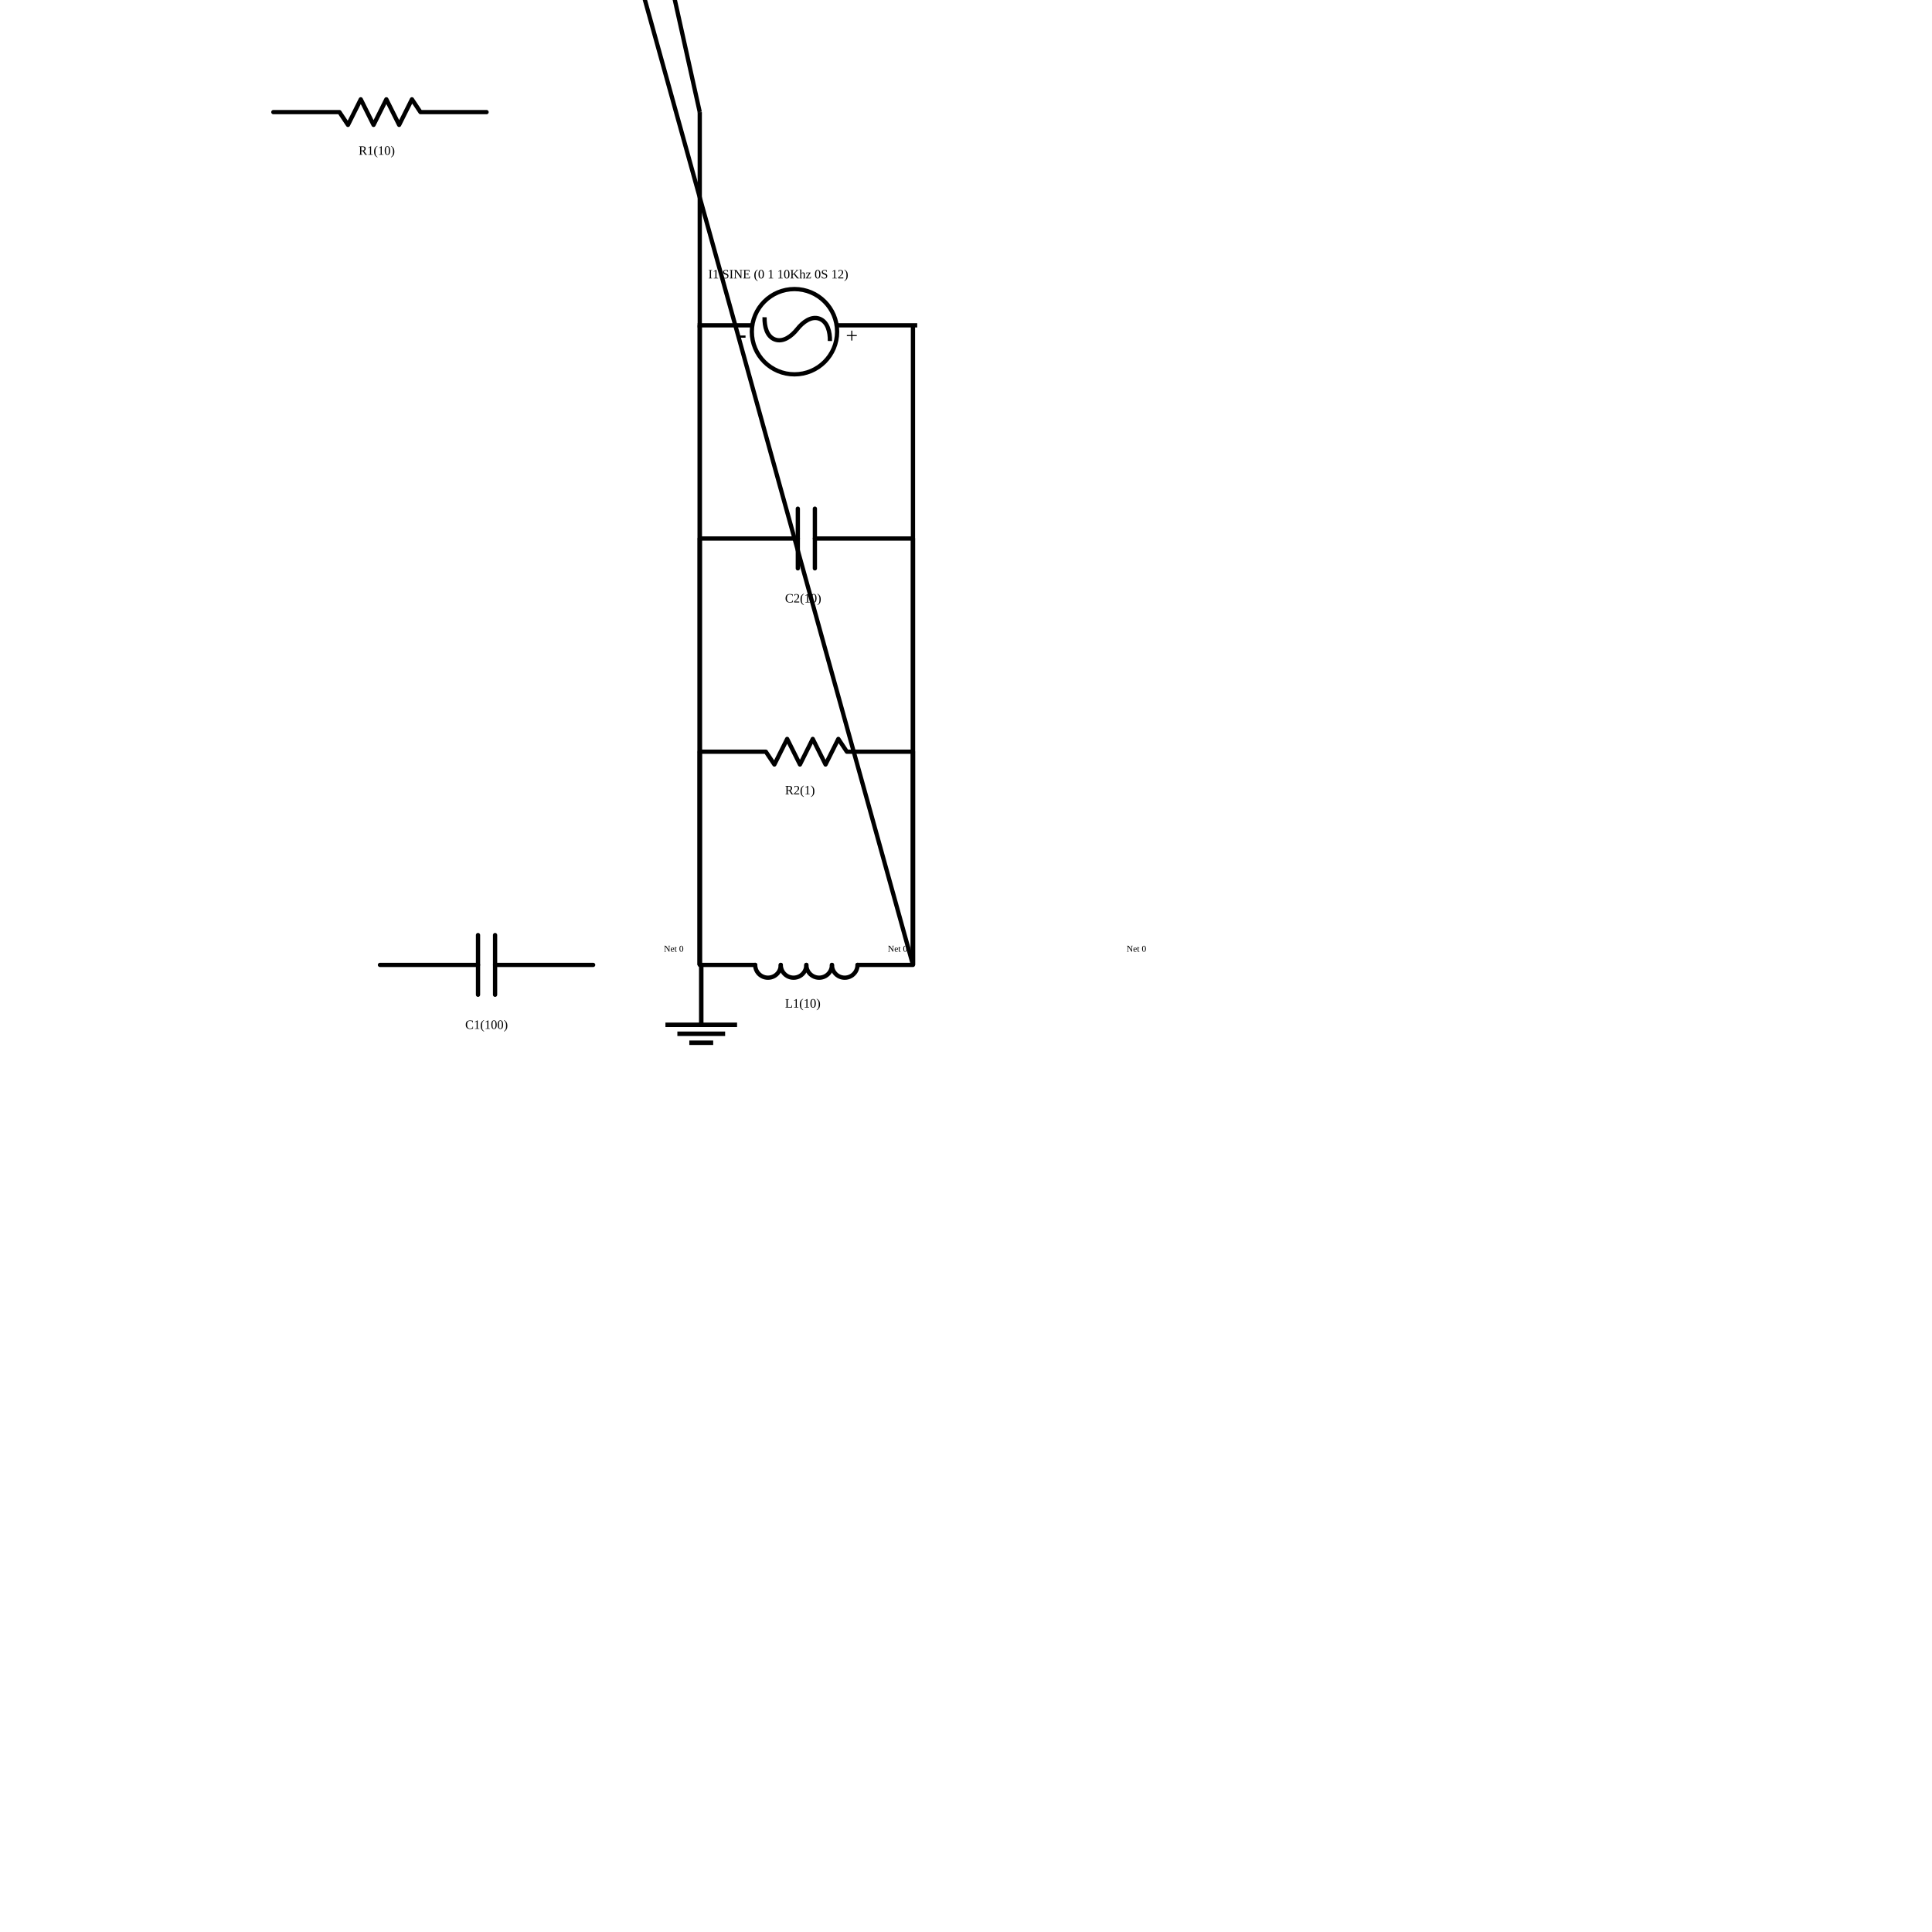
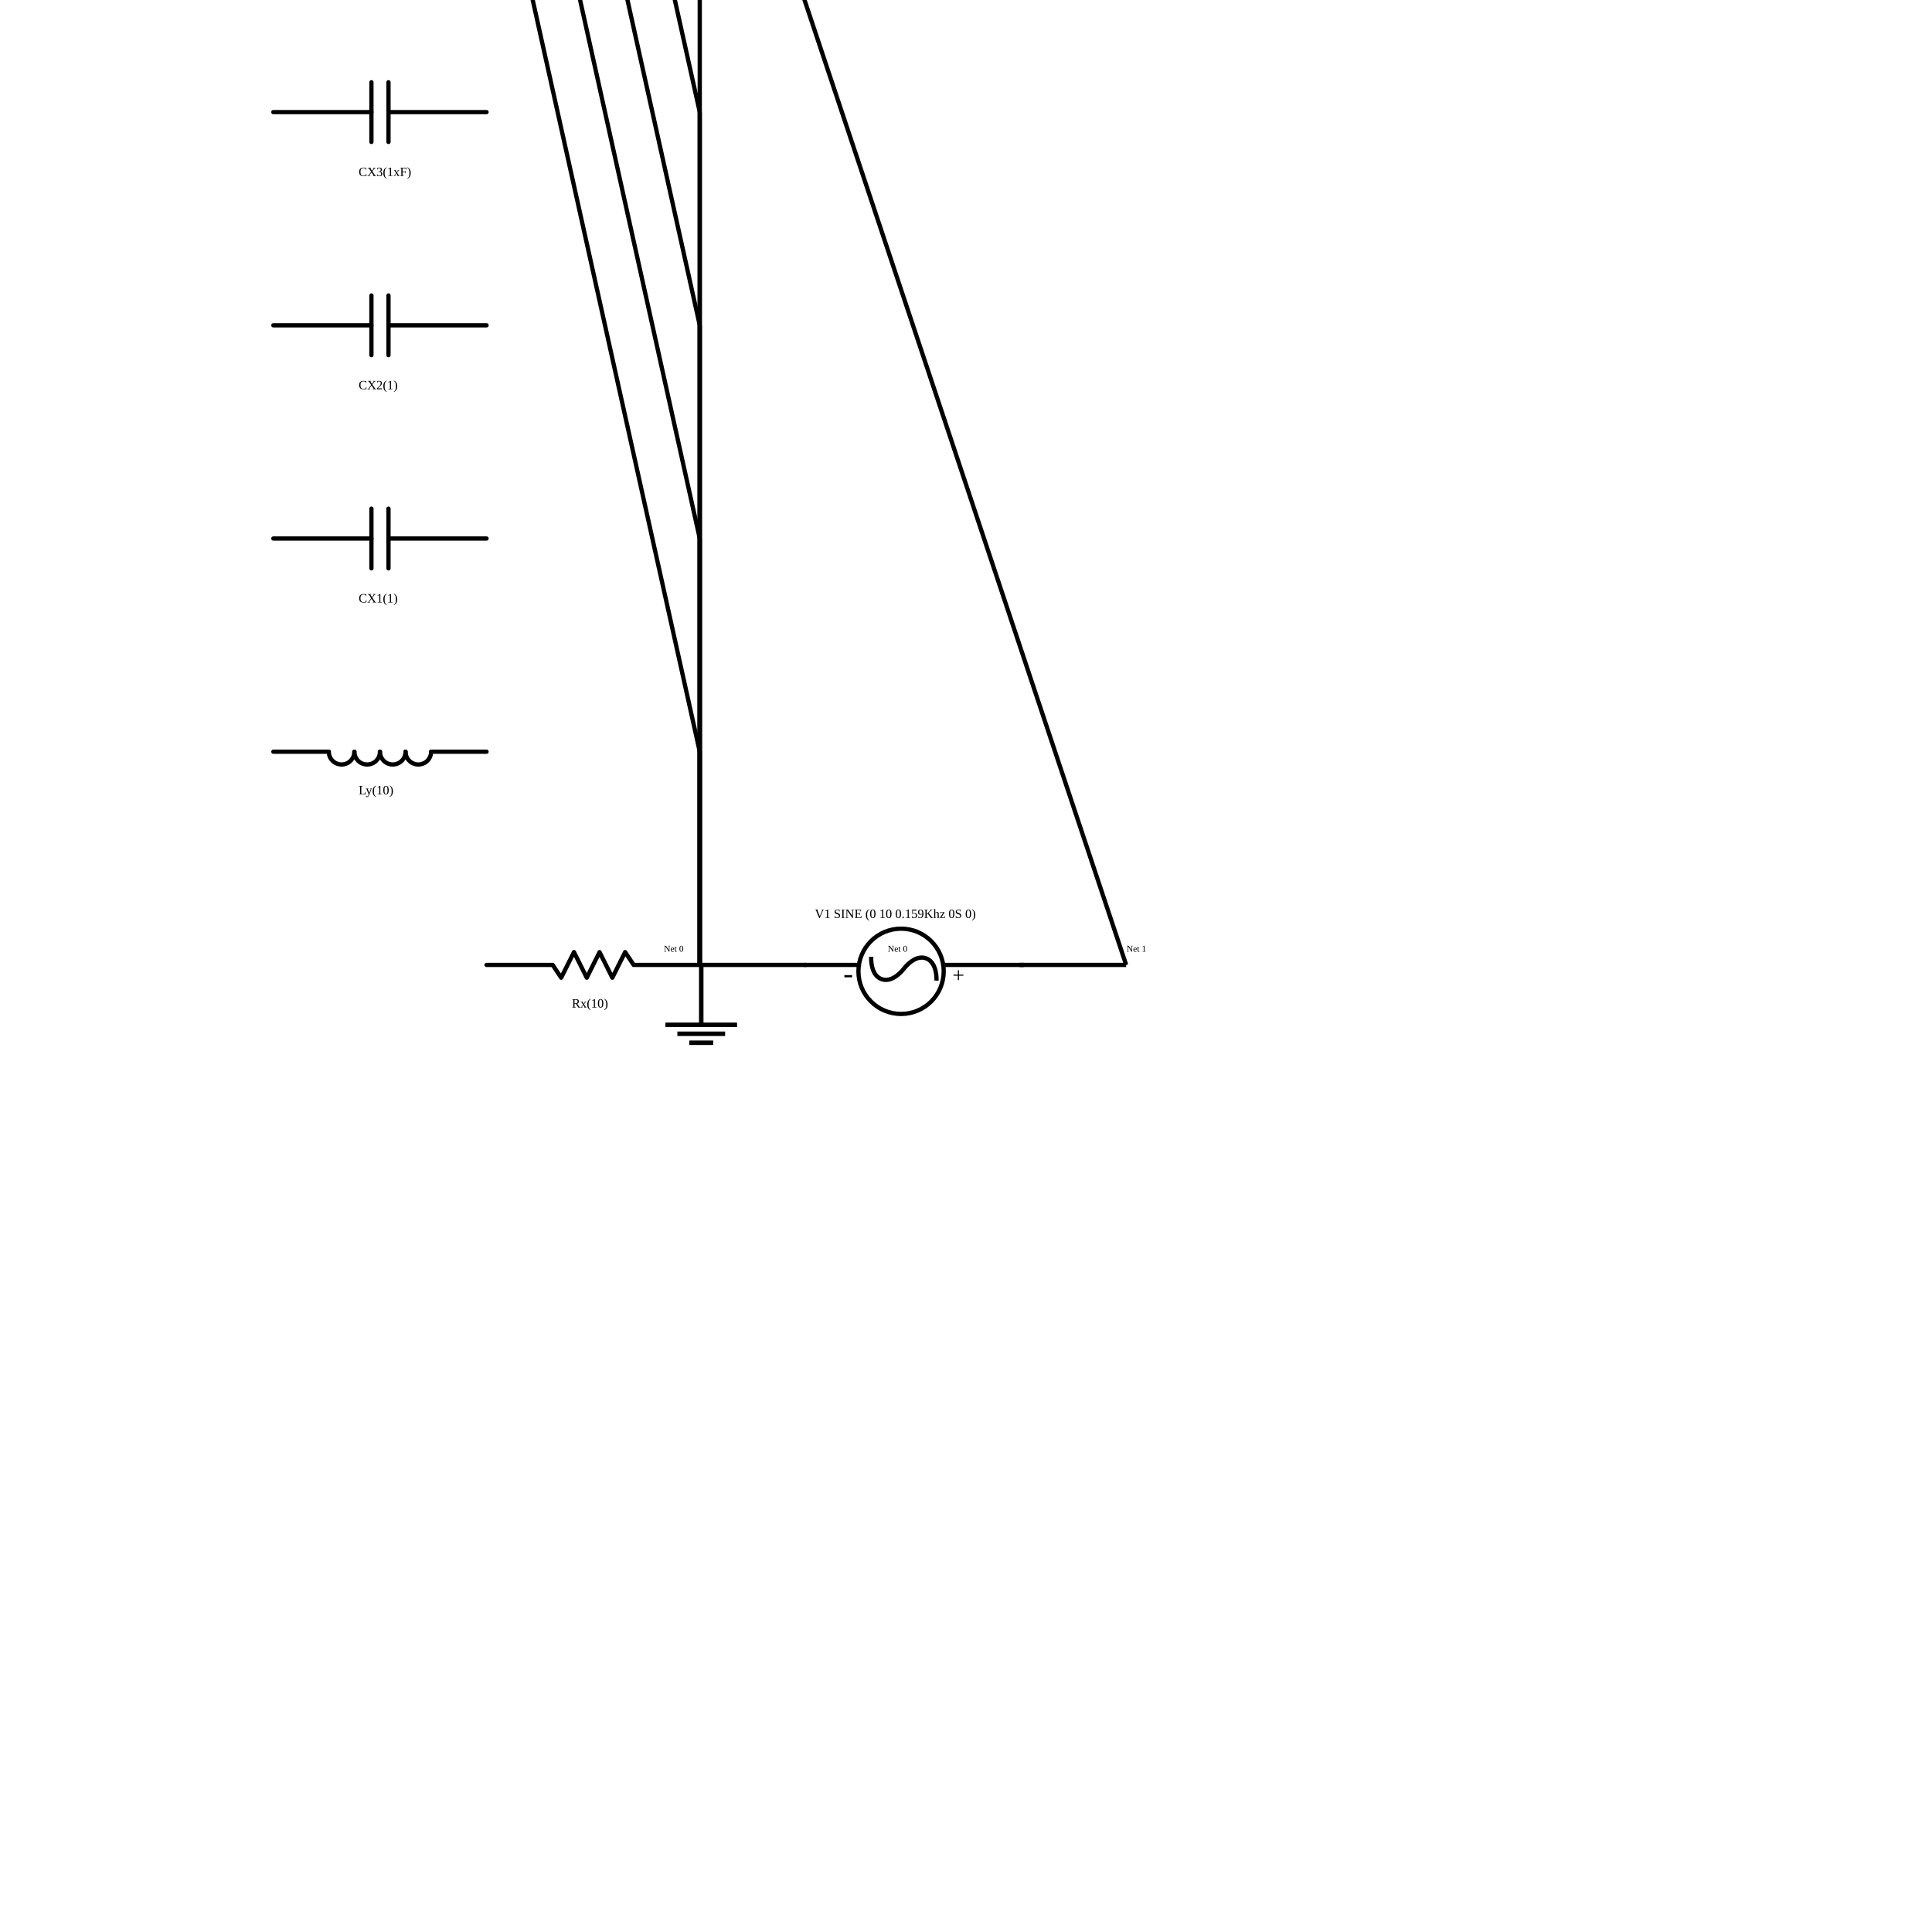
<svg xmlns="http://www.w3.org/2000/svg" xmlns:xlink="http://www.w3.org/1999/xlink" id="demo-tiger" viewBox="0 0 800 800" version="1.1">
  <g id="g4" fill="none" transform="translate(-300,-650) matrix(1.765646,0,0,1.765646,324.9072,255.0094)">
    <g id="layer1" transform="translate(150,449)rotate(0,150,449)scale(0.7)">
      <g transform="translate(-12,-3)">
        <text x="0" y1="475" font-size="3" fill="black">Net 0</text>
        <text x="75" y1="475" font-size="3" fill="black">Net 0</text>
-         <text x="155" y1="475" font-size="3" fill="black">Net 0</text>
+         <text x="155" y1="475" font-size="3" fill="black">Net 1</text>
        <path d="M 0.5,24.5 L 24.5,24.5" style="fill:none;fill-opacity:0.75;fill-rule:evenodd;stroke:#000000;stroke-width:1.5px;stroke-linecap:butt;stroke-linejoin:miter;stroke-opacity:1" id="path4098" />
        <path d="M 4.5,27.5 L 20.5,27.5" style="fill:none;fill-opacity:0.75;fill-rule:evenodd;stroke:#000000;stroke-width:1.5px;stroke-linecap:butt;stroke-linejoin:miter;stroke-opacity:1" id="path4100" />
        <path d="M 16.5,30.5 L 8.5,30.5" style="fill:none;fill-opacity:0.75;fill-rule:evenodd;stroke:#000000;stroke-width:1.5px;stroke-linecap:butt;stroke-linejoin:miter;stroke-opacity:1" id="path4102" />
        <path d="M 12.5,24.5 L 12.5,4.5" style="fill:none;fill-opacity:0.75;fill-rule:evenodd;stroke:#000000;stroke-width:1.5px;stroke-linecap:butt;stroke-linejoin:miter;stroke-opacity:1" id="path4104" />
      </g>
    </g>
    <line x1="150" y1="450" x2="150" y2="450" stroke-width="1" stroke="black" />
-     <line x1="200" y1="450" x2="200" y2="450" stroke-width="1" stroke="black" />
-     <line x1="150" y1="450" x2="150" y2="450" stroke-width="1" stroke="black" />
-     <line x1="200" y1="450" x2="200" y2="450" stroke-width="1" stroke="black" />
-     <a xlink:href="#0">
-       <g label="Inductor" transform="rotate(0,150,450)" id="g4326">
-         <g transform="translate(150,450     )">`
-     <g transform="translate(-360,-530)">
-             <g label="Inductor" id="g4328">
-               <path d="m 360,530 h 13" style="fill:none;stroke:#000000;stroke-width:1;stroke-linecap:round;stroke-linejoin:round;stroke-dasharray:none" label="none" id="path4330" connector-curvature="0" />
-               <path d="M 410,530 H 397" style="fill:none;stroke:#000000;stroke-width:1;stroke-linecap:round;stroke-linejoin:round;stroke-dasharray:none" label="none" id="path4332" connector-curvature="0" />
-               <path d="m 379,530 a 3,3 0 0 1 -1.5,2.598 3,3 0 0 1 -3,0 A 3,3 0 0 1 373,530" style="fill:none;stroke:#000000;stroke-width:1;stroke-linecap:round;stroke-linejoin:round;stroke-dasharray:none" cx="376" cy="530" end="3.142" open="true" rx="3" ry="3" start="0" type="arc" label="arc" id="path4334" />
-               <path d="m 385,530 a 3,3 0 0 1 -1.5,2.598 3,3 0 0 1 -3,0 A 3,3 0 0 1 379,530" style="fill:none;stroke:#000000;stroke-width:1;stroke-linecap:round;stroke-linejoin:round;stroke-dasharray:none" cx="382" cy="530" end="3.142" open="true" rx="3" ry="3" start="0" type="arc" label="arc" id="path4336" />
-               <path d="m 391,530 a 3,3 0 0 1 -1.5,2.598 3,3 0 0 1 -3,0 A 3,3 0 0 1 385,530" style="fill:none;stroke:#000000;stroke-width:1;stroke-linecap:round;stroke-linejoin:round;stroke-dasharray:none" cx="388" cy="530" end="3.142" open="true" rx="3" ry="3" start="0" type="arc" label="arc" id="path4338" />
-               <path d="m 397,530 a 3,3 0 0 1 -1.5,2.598 3,3 0 0 1 -3,0 A 3,3 0 0 1 391,530" style="fill:none;stroke:#000000;stroke-width:1;stroke-linecap:round;stroke-linejoin:round;stroke-dasharray:none" cx="394" cy="530" end="3.142" open="true" rx="3" ry="3" start="0" type="arc" label="arc" id="path4340" />
-             </g>
-             <text x="380" y="540" font-size="3" fill="black">
-     L1(10)</text>
-           </g>
-         </g>
-       </g>
-     </a>
-     <line x1="150" y1="450" x2="150" y2="400" stroke-width="1" stroke="black" />
-     <line x1="200" y1="450" x2="200" y2="400" stroke-width="1" stroke="black" />
-     <line x1="150" y1="400" x2="150" y2="400" stroke-width="1" stroke="black" />
-     <line x1="200" y1="400" x2="200" y2="400" stroke-width="1" stroke="black" />
-     <a xlink:href="#0">
-       <g id="g4169" transform="rotate(0,150,400)" label="Resistor">
-         <g transform="translate(150,400)">
-           <g id="g4171">
-             <path id="path4173" label="none" style="fill:none;stroke:#000000;stroke-width:1;stroke-linecap:round;stroke-linejoin:round;stroke-dasharray:none" d="m 0,0 h 15.5 l 2,3 3,-6 3,6 3,-6 3,6 3,-6 2,3 H 50" connector-curvature="0" />
-             <text x="20" y="10" font-size="3" fill="black">R2(1)
- </text>
-           </g>
-         </g>
-       </g>
-     </a>
-     <line x1="150" y1="450" x2="150" y2="350" stroke-width="1" stroke="black" />
-     <line x1="200" y1="450" x2="200" y2="350" stroke-width="1" stroke="black" />
-     <line x1="150" y1="350" x2="150" y2="350" stroke-width="1" stroke="black" />
-     <line x1="200" y1="350" x2="200" y2="350" stroke-width="1" stroke="black" />
-     <a xlink:href="#0">
-       <g label="Capacitor" transform="rotate(0,150,350) translate(150,350)" id="g4198">
-         <g transform="translate(0,-30)">
-           <g label="Capacitor" id="g4200">
-             <path d="m 0,30 h 23" style="fill:none;stroke:#000000;stroke-width:1;stroke-linecap:round;stroke-linejoin:round;stroke-dasharray:none" label="none" id="path4202" connector-curvature="0" />
-             <path d="M 50,30 H 27" style="fill:none;stroke:#000000;stroke-width:1;stroke-linecap:round;stroke-linejoin:round;stroke-dasharray:none" label="none" id="path4204" connector-curvature="0" />
-             <path d="M 23,37 V 23" style="fill:none;stroke:#000000;stroke-width:1;stroke-linecap:round;stroke-linejoin:round;stroke-dasharray:none" label="none" id="path4206" connector-curvature="0" />
-             <path d="M 27,37 V 23" style="fill:none;stroke:#000000;stroke-width:1;stroke-linecap:round;stroke-linejoin:round;stroke-dasharray:none" label="none" id="path4208" connector-curvature="0" />
-           </g>
-           <text x="20" y="45" font-size="3" fill="black">C2(10)</text>
-         </g>
-       </g>
-     </a>
-     <line x1="150" y1="450" x2="150" y2="300" stroke-width="1" stroke="black" />
-     <line x1="200" y1="450" x2="200" y2="300" stroke-width="1" stroke="black" />
-     <line x1="150" y1="300" x2="150" y2="300" stroke-width="1" stroke="black" />
-     <line x1="200" y1="300" x2="200" y2="300" stroke-width="1" stroke="black" />
-     <g id="g4164" transform="translate(175,293) rotate(90,0,0)">
+     <line x1="250" y1="450" x2="250" y2="450" stroke-width="1" stroke="black" />
+     <line x1="150" y1="450" x2="175" y2="450" stroke-width="1" stroke="black" />
+     <line x1="225" y1="450" x2="250" y2="450" stroke-width="1" stroke="black" />
+     <g id="g4164" transform="translate(200,443) rotate(90,0,0)">
      <g transform="translate(0,-7)">
        <a xlink:href="#0">
          <g transform="translate(20,4.5)">
            <path nodetypes="czzzc" connector-curvature="0" transform="rotate(110,0,0)" id="path5536-8-3" d="m 0.348,9.787 c 0.679,2.038 2.075,4.076 4.095,4.076 2.019,0 3.378,-2.038 4.057,-4.076 0.679,-2.038 2.038,-4.076 4.076,-4.076 2.038,0 3.397,2.038 4.076,4.076" style="fill:none;fill-rule:evenodd;stroke:#000000;stroke-width:1;stroke-linecap:butt;stroke-linejoin:miter;stroke-miterlimit:4;stroke-dasharray:none;stroke-opacity:1" />
          </g>
          <circle r="10" cy="9.787" cx="8.5" id="path14021-7-1-7" style="color:#000000;clip-rule:nonzero;display:inline;overflow:visible;visibility:visible;opacity:1;isolation:auto;mix-blend-mode:normal;color-interpolation:sRGB;color-interpolation-filters:linearRGB;solid-color:#000000;solid-opacity:1;fill:none;fill-opacity:1;fill-rule:nonzero;stroke:#000000;stroke-width:1;stroke-linecap:butt;stroke-linejoin:miter;stroke-miterlimit:4;stroke-dasharray:none;stroke-dashoffset:0;stroke-opacity:1;marker:none;color-rendering:auto;image-rendering:auto;shape-rendering:auto;text-rendering:auto;enable-background:accumulate" />
          <line x1="7" y1="20" x2="7" y2="32.5" stroke-width="1" stroke="black" />
          <line x1="7" y1="0" x2="7" y2="-19" stroke-width="1" stroke="black" />
          <text x="6" y="23" transform="rotate(90,8,23)" font-size="7" fill="black">-</text>
          <text x="8" y="-2" font-size="5" fill="black">+</text>
        </a>
-         <text x="-80" y="-8" font-size="3" fill="black" transform="rotate(-90,0,0) translate(50,4)">I1 SINE (0 1 10Khz 0S  12)
+         <text x="-80" y="-8" font-size="3" fill="black" transform="rotate(-90,0,0) translate(50,4)">V1 SINE (0 10 0.159Khz 0S  0)
</text>
      </g>
    </g>
-     <line x1="150" y1="450" x2="150" y2="250" stroke-width="1" stroke="black" />
-     <line x1="0" y1="0" x2="0" y2="-200" stroke-width="1" stroke="black" />
-     <line x1="150" y1="250" x2="50" y2="-200" stroke-width="1" stroke="black" />
-     <line x1="100" y1="-200" x2="0" y2="-200" stroke-width="1" stroke="black" />
+     <line x1="150" y1="450" x2="150" y2="400" stroke-width="1" stroke="black" />
+     <line x1="0" y1="0" x2="0" y2="-50" stroke-width="1" stroke="black" />
+     <line x1="150" y1="400" x2="50" y2="-50" stroke-width="1" stroke="black" />
+     <line x1="100" y1="-50" x2="0" y2="-50" stroke-width="1" stroke="black" />
    <a xlink:href="#0">
-       <g id="g4169" transform="rotate(0,50,250)" label="Resistor">
-         <g transform="translate(50,250)">
-           <g id="g4171">
-             <path id="path4173" label="none" style="fill:none;stroke:#000000;stroke-width:1;stroke-linecap:round;stroke-linejoin:round;stroke-dasharray:none" d="m 0,0 h 15.5 l 2,3 3,-6 3,6 3,-6 3,6 3,-6 2,3 H 50" connector-curvature="0" />
-             <text x="20" y="10" font-size="3" fill="black">R1(10)
- </text>
+       <g label="Inductor" transform="rotate(0,50,400)" id="g4326">
+         <g transform="translate(50,400     )">`
+     <g transform="translate(-360,-530)">
+             <g label="Inductor" id="g4328">
+               <path d="m 360,530 h 13" style="fill:none;stroke:#000000;stroke-width:1;stroke-linecap:round;stroke-linejoin:round;stroke-dasharray:none" label="none" id="path4330" connector-curvature="0" />
+               <path d="M 410,530 H 397" style="fill:none;stroke:#000000;stroke-width:1;stroke-linecap:round;stroke-linejoin:round;stroke-dasharray:none" label="none" id="path4332" connector-curvature="0" />
+               <path d="m 379,530 a 3,3 0 0 1 -1.5,2.598 3,3 0 0 1 -3,0 A 3,3 0 0 1 373,530" style="fill:none;stroke:#000000;stroke-width:1;stroke-linecap:round;stroke-linejoin:round;stroke-dasharray:none" cx="376" cy="530" end="3.142" open="true" rx="3" ry="3" start="0" type="arc" label="arc" id="path4334" />
+               <path d="m 385,530 a 3,3 0 0 1 -1.5,2.598 3,3 0 0 1 -3,0 A 3,3 0 0 1 379,530" style="fill:none;stroke:#000000;stroke-width:1;stroke-linecap:round;stroke-linejoin:round;stroke-dasharray:none" cx="382" cy="530" end="3.142" open="true" rx="3" ry="3" start="0" type="arc" label="arc" id="path4336" />
+               <path d="m 391,530 a 3,3 0 0 1 -1.5,2.598 3,3 0 0 1 -3,0 A 3,3 0 0 1 385,530" style="fill:none;stroke:#000000;stroke-width:1;stroke-linecap:round;stroke-linejoin:round;stroke-dasharray:none" cx="388" cy="530" end="3.142" open="true" rx="3" ry="3" start="0" type="arc" label="arc" id="path4338" />
+               <path d="m 397,530 a 3,3 0 0 1 -1.5,2.598 3,3 0 0 1 -3,0 A 3,3 0 0 1 391,530" style="fill:none;stroke:#000000;stroke-width:1;stroke-linecap:round;stroke-linejoin:round;stroke-dasharray:none" cx="394" cy="530" end="3.142" open="true" rx="3" ry="3" start="0" type="arc" label="arc" id="path4340" />
+             </g>
+             <text x="380" y="540" font-size="3" fill="black">
+     Ly(10)</text>
          </g>
        </g>
      </g>
    </a>
-     <line x1="200" y1="450" x2="200" y2="450" stroke-width="1" stroke="black" />
-     <line x1="0" y1="0" x2="0" y2="0" stroke-width="1" stroke="black" />
-     <line x1="200" y1="450" x2="75" y2="0" stroke-width="1" stroke="black" />
-     <line x1="125" y1="0" x2="0" y2="0" stroke-width="1" stroke="black" />
+     <line x1="150" y1="450" x2="150" y2="350" stroke-width="1" stroke="black" />
+     <line x1="0" y1="0" x2="0" y2="-100" stroke-width="1" stroke="black" />
+     <line x1="150" y1="350" x2="50" y2="-100" stroke-width="1" stroke="black" />
+     <line x1="100" y1="-100" x2="0" y2="-100" stroke-width="1" stroke="black" />
    <a xlink:href="#0">
-       <g label="Capacitor" transform="rotate(0,75,450) translate(75,450)" id="g4198">
+       <g label="Capacitor" transform="rotate(0,50,350) translate(50,350)" id="g4198">
        <g transform="translate(0,-30)">
          <g label="Capacitor" id="g4200">
            <path d="m 0,30 h 23" style="fill:none;stroke:#000000;stroke-width:1;stroke-linecap:round;stroke-linejoin:round;stroke-dasharray:none" label="none" id="path4202" connector-curvature="0" />
            <path d="M 50,30 H 27" style="fill:none;stroke:#000000;stroke-width:1;stroke-linecap:round;stroke-linejoin:round;stroke-dasharray:none" label="none" id="path4204" connector-curvature="0" />
            <path d="M 23,37 V 23" style="fill:none;stroke:#000000;stroke-width:1;stroke-linecap:round;stroke-linejoin:round;stroke-dasharray:none" label="none" id="path4206" connector-curvature="0" />
            <path d="M 27,37 V 23" style="fill:none;stroke:#000000;stroke-width:1;stroke-linecap:round;stroke-linejoin:round;stroke-dasharray:none" label="none" id="path4208" connector-curvature="0" />
          </g>
-           <text x="20" y="45" font-size="3" fill="black">C1(100)</text>
+           <text x="20" y="45" font-size="3" fill="black">CX1(1)</text>
+         </g>
+       </g>
+     </a>
+     <line x1="150" y1="450" x2="150" y2="300" stroke-width="1" stroke="black" />
+     <line x1="0" y1="0" x2="0" y2="-150" stroke-width="1" stroke="black" />
+     <line x1="150" y1="300" x2="50" y2="-150" stroke-width="1" stroke="black" />
+     <line x1="100" y1="-150" x2="0" y2="-150" stroke-width="1" stroke="black" />
+     <a xlink:href="#0">
+       <g label="Capacitor" transform="rotate(0,50,300) translate(50,300)" id="g4198">
+         <g transform="translate(0,-30)">
+           <g label="Capacitor" id="g4200">
+             <path d="m 0,30 h 23" style="fill:none;stroke:#000000;stroke-width:1;stroke-linecap:round;stroke-linejoin:round;stroke-dasharray:none" label="none" id="path4202" connector-curvature="0" />
+             <path d="M 50,30 H 27" style="fill:none;stroke:#000000;stroke-width:1;stroke-linecap:round;stroke-linejoin:round;stroke-dasharray:none" label="none" id="path4204" connector-curvature="0" />
+             <path d="M 23,37 V 23" style="fill:none;stroke:#000000;stroke-width:1;stroke-linecap:round;stroke-linejoin:round;stroke-dasharray:none" label="none" id="path4206" connector-curvature="0" />
+             <path d="M 27,37 V 23" style="fill:none;stroke:#000000;stroke-width:1;stroke-linecap:round;stroke-linejoin:round;stroke-dasharray:none" label="none" id="path4208" connector-curvature="0" />
+           </g>
+           <text x="20" y="45" font-size="3" fill="black">CX2(1)</text>
+         </g>
+       </g>
+     </a>
+     <line x1="150" y1="450" x2="150" y2="250" stroke-width="1" stroke="black" />
+     <line x1="0" y1="0" x2="0" y2="-200" stroke-width="1" stroke="black" />
+     <line x1="150" y1="250" x2="50" y2="-200" stroke-width="1" stroke="black" />
+     <line x1="100" y1="-200" x2="0" y2="-200" stroke-width="1" stroke="black" />
+     <a xlink:href="#0">
+       <g label="Capacitor" transform="rotate(0,50,250) translate(50,250)" id="g4198">
+         <g transform="translate(0,-30)">
+           <g label="Capacitor" id="g4200">
+             <path d="m 0,30 h 23" style="fill:none;stroke:#000000;stroke-width:1;stroke-linecap:round;stroke-linejoin:round;stroke-dasharray:none" label="none" id="path4202" connector-curvature="0" />
+             <path d="M 50,30 H 27" style="fill:none;stroke:#000000;stroke-width:1;stroke-linecap:round;stroke-linejoin:round;stroke-dasharray:none" label="none" id="path4204" connector-curvature="0" />
+             <path d="M 23,37 V 23" style="fill:none;stroke:#000000;stroke-width:1;stroke-linecap:round;stroke-linejoin:round;stroke-dasharray:none" label="none" id="path4206" connector-curvature="0" />
+             <path d="M 27,37 V 23" style="fill:none;stroke:#000000;stroke-width:1;stroke-linecap:round;stroke-linejoin:round;stroke-dasharray:none" label="none" id="path4208" connector-curvature="0" />
+           </g>
+           <text x="20" y="45" font-size="3" fill="black">CX3(1xF)</text>
+         </g>
+       </g>
+     </a>
+     <line x1="150" y1="450" x2="150" y2="200" stroke-width="1" stroke="black" />
+     <line x1="0" y1="0" x2="0" y2="-250" stroke-width="1" stroke="black" />
+     <line x1="150" y1="200" x2="50" y2="-250" stroke-width="1" stroke="black" />
+     <line x1="100" y1="-250" x2="0" y2="-250" stroke-width="1" stroke="black" />
+     <a xlink:href="#0">
+       <g label="Capacitor" transform="rotate(0,50,200) translate(50,200)" id="g4198">
+         <g transform="translate(0,-30)">
+           <g label="Capacitor" id="g4200">
+             <path d="m 0,30 h 23" style="fill:none;stroke:#000000;stroke-width:1;stroke-linecap:round;stroke-linejoin:round;stroke-dasharray:none" label="none" id="path4202" connector-curvature="0" />
+             <path d="M 50,30 H 27" style="fill:none;stroke:#000000;stroke-width:1;stroke-linecap:round;stroke-linejoin:round;stroke-dasharray:none" label="none" id="path4204" connector-curvature="0" />
+             <path d="M 23,37 V 23" style="fill:none;stroke:#000000;stroke-width:1;stroke-linecap:round;stroke-linejoin:round;stroke-dasharray:none" label="none" id="path4206" connector-curvature="0" />
+             <path d="M 27,37 V 23" style="fill:none;stroke:#000000;stroke-width:1;stroke-linecap:round;stroke-linejoin:round;stroke-dasharray:none" label="none" id="path4208" connector-curvature="0" />
+           </g>
+           <text x="20" y="45" font-size="3" fill="black">CX4(1)</text>
+         </g>
+       </g>
+     </a>
+     <line x1="250" y1="450" x2="250" y2="450" stroke-width="1" stroke="black" />
+     <line x1="0" y1="0" x2="0" y2="0" stroke-width="1" stroke="black" />
+     <line x1="250" y1="450" x2="100" y2="0" stroke-width="1" stroke="black" />
+     <line x1="150" y1="0" x2="0" y2="0" stroke-width="1" stroke="black" />
+     <a xlink:href="#0">
+       <g id="g4169" transform="rotate(0,100,450)" label="Resistor">
+         <g transform="translate(100,450)">
+           <g id="g4171">
+             <path id="path4173" label="none" style="fill:none;stroke:#000000;stroke-width:1;stroke-linecap:round;stroke-linejoin:round;stroke-dasharray:none" d="m 0,0 h 15.5 l 2,3 3,-6 3,6 3,-6 3,6 3,-6 2,3 H 50" connector-curvature="0" />
+             <text x="20" y="10" font-size="3" fill="black">Rx(10)
+ </text>
+           </g>
        </g>
      </g>
    </a>
  </g>
</svg>
